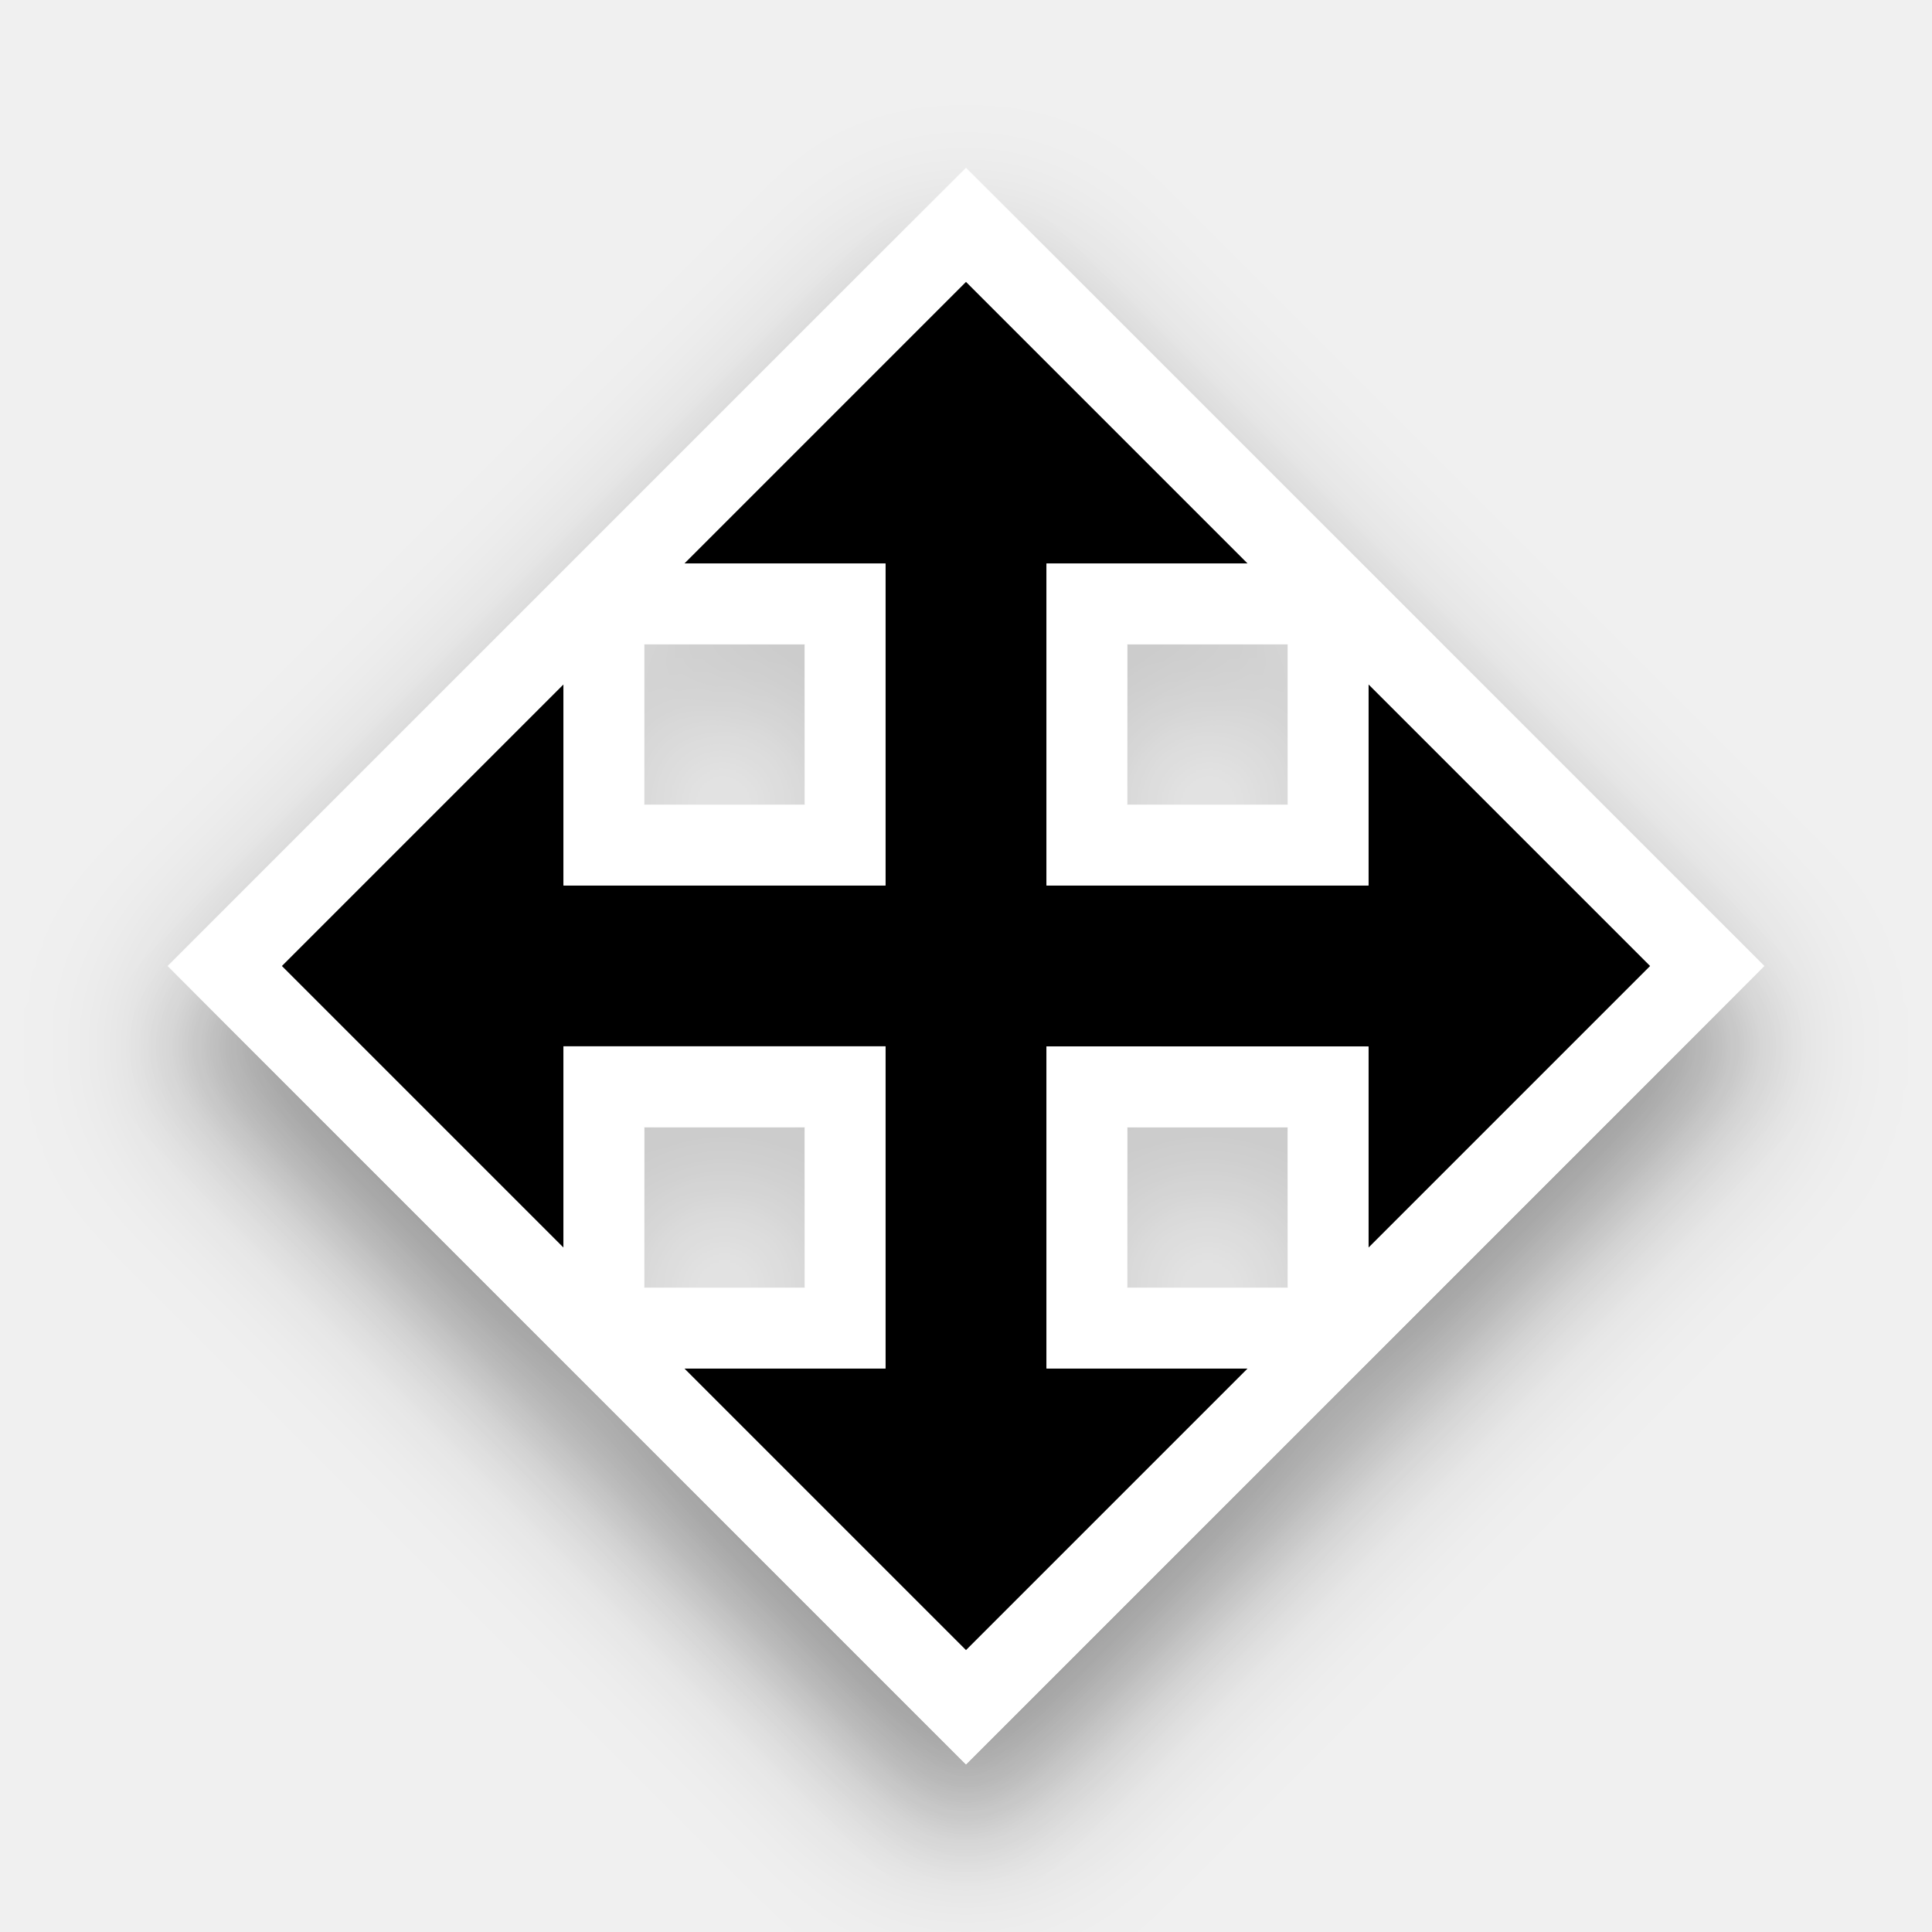
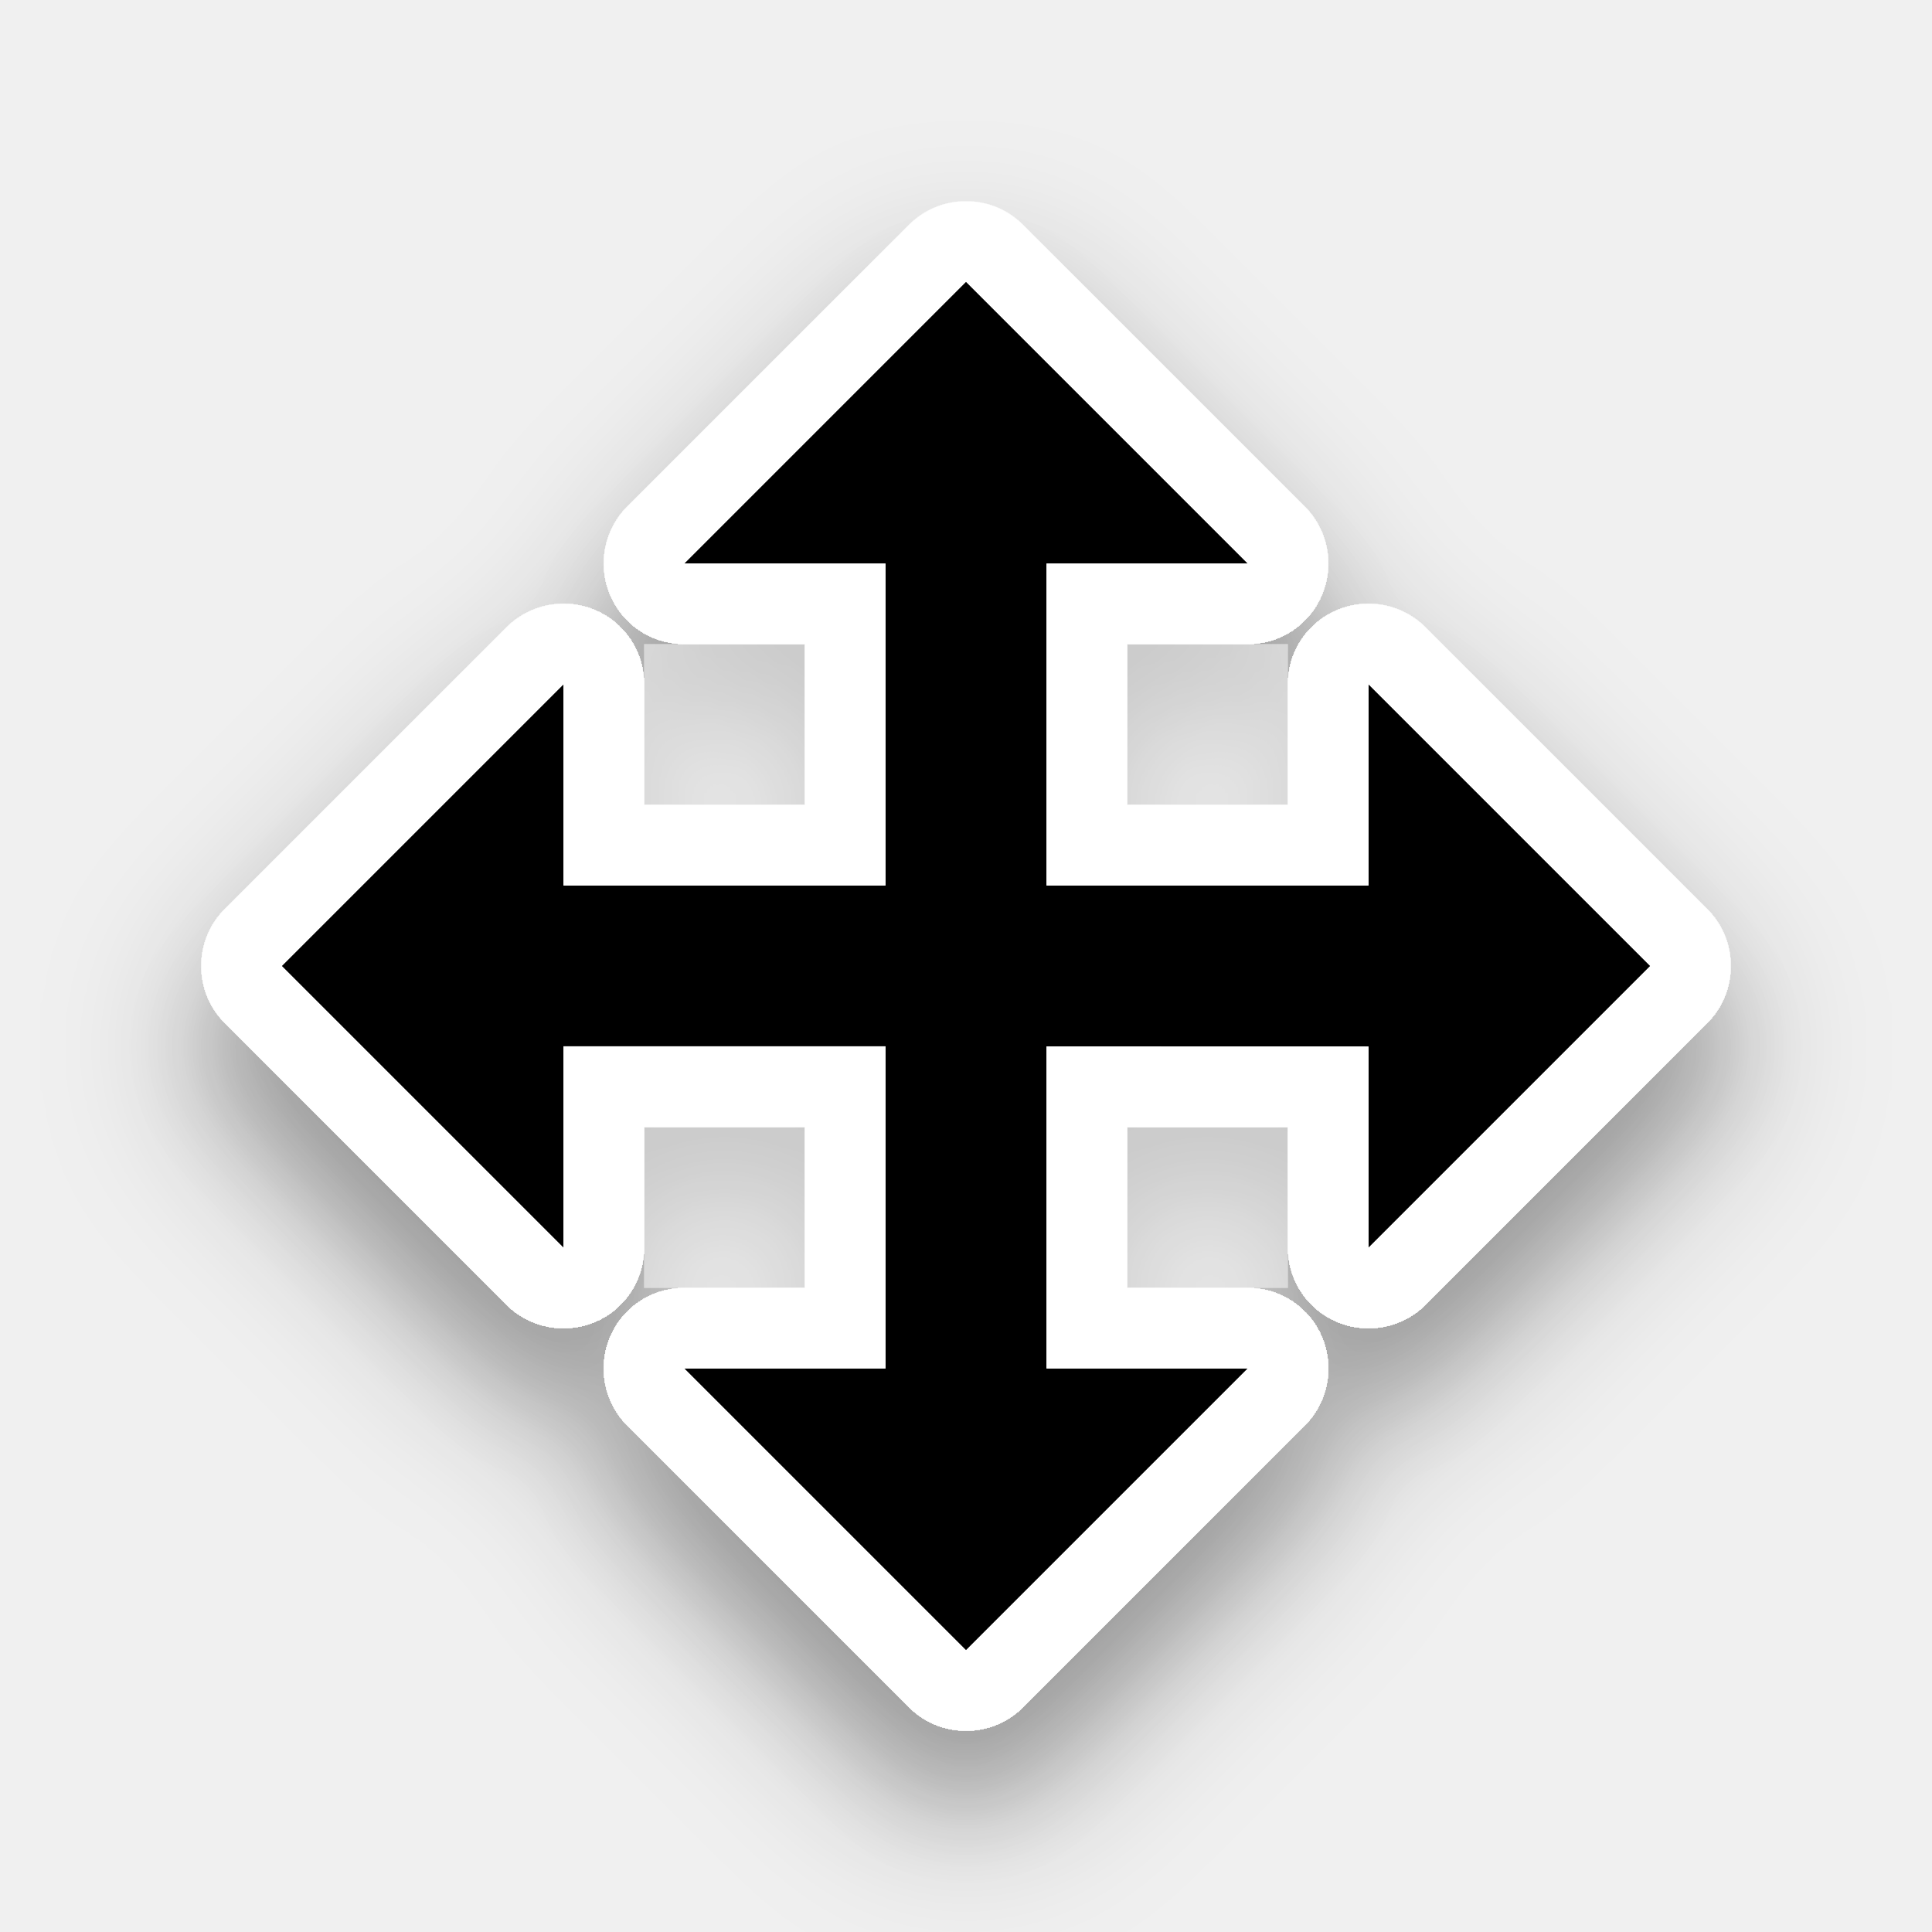
<svg xmlns="http://www.w3.org/2000/svg" width="24" height="24" viewBox="0 0 24 24" fill="none">
  <g clip-path="url(#clip0_75_178)">
    <g filter="url(#filter0_dd_75_178)">
-       <mask id="path-1-outside-1_75_178" maskUnits="userSpaceOnUse" x="1.5" y="1.5" width="21" height="21" fill="black">
-         <rect fill="white" x="1.5" y="1.5" width="21" height="21" />
+       <mask id="path-1-outside-1_75_178" maskUnits="userSpaceOnUse" x="2.5" y="2.5" width="19" height="19" fill="black">
+         <rect fill="white" x="2.5" y="2.5" width="19" height="19" />
        <path d="M15.5 7L13 7V11H17V8.5L20.5 12L17 15.5V13L13 12.999V17H15.5L12 20.5L8.5 17H11V12.998H7L7 15.5L3.5 12L7 8.5V11H11V7H8.5L12 3.5L15.5 7Z" />
      </mask>
      <path d="M15.5 7L13 7V11H17V8.5L20.5 12L17 15.5V13L13 12.999V17H15.5L12 20.5L8.5 17H11V12.998H7L7 15.5L3.5 12L7 8.5V11H11V7H8.5L12 3.5L15.5 7Z" fill="black" />
-       <path d="M15.5 7V8H17.915L16.207 6.293L15.5 7ZM13 7V6H12V7H13ZM13 11H12V12H13V11ZM17 11V12H18V11H17ZM17 8.5L17.707 7.793L16 6.086V8.5H17ZM20.5 12L21.207 12.707L21.915 12L21.207 11.293L20.5 12ZM17 15.5H16V17.914L17.707 16.207L17 15.5ZM17 13H18V12L17.001 12L17 13ZM13 12.999L13.001 11.999L12 11.999V12.999H13ZM13 17H12V18H13V17ZM15.5 17L16.207 17.707L17.915 16H15.5V17ZM12 20.5L11.293 21.207L12 21.914L12.707 21.207L12 20.5ZM8.5 17V16H6.086L7.793 17.707L8.5 17ZM11 17V18H12V17H11ZM11 12.998H12V11.998H11V12.998ZM7 12.998V11.998H6V12.998H7ZM7 15.5L6.293 16.207L8 17.914V15.5H7ZM3.5 12L2.793 11.293L2.086 12L2.793 12.707L3.5 12ZM7 8.5H8V6.086L6.293 7.793L7 8.5ZM7 11H6V12H7V11ZM11 11V12H12V11H11ZM11 7H12V6H11V7ZM8.5 7L7.793 6.293L6.086 8H8.5V7ZM12 3.5L12.707 2.793L12 2.086L11.293 2.793L12 3.5ZM15.5 7V6L13 6V7V8H15.5V7ZM13 7H12V11H13H14V7H13ZM13 11V12H17V11V10H13V11ZM17 11H18V8.5H17H16V11H17ZM17 8.5L16.293 9.207L19.793 12.707L20.5 12L21.207 11.293L17.707 7.793L17 8.5ZM20.5 12L19.793 11.293L16.293 14.793L17 15.5L17.707 16.207L21.207 12.707L20.5 12ZM17 15.5H18V13H17H16V15.5H17ZM17 13L17.001 12L13.001 11.999L13 12.999L13 13.999L17 14L17 13ZM13 12.999H12V17H13H14V12.999H13ZM13 17V18H15.5V17V16H13V17ZM15.5 17L14.793 16.293L11.293 19.793L12 20.5L12.707 21.207L16.207 17.707L15.5 17ZM12 20.5L12.707 19.793L9.208 16.293L8.5 17L7.793 17.707L11.293 21.207L12 20.5ZM8.5 17V18H11V17V16H8.5V17ZM11 17H12V12.998H11H10V17H11ZM11 12.998V11.998H7V12.998V13.998H11V12.998ZM7 12.998H6L6 15.5H7H8V12.998H7ZM7 15.5L7.708 14.793L4.208 11.293L3.5 12L2.793 12.707L6.293 16.207L7 15.5ZM3.5 12L4.208 12.707L7.708 9.207L7 8.5L6.293 7.793L2.793 11.293L3.5 12ZM7 8.5H6V11H7H8V8.5H7ZM7 11V12H11V11V10H7V11ZM11 11H12V7H11H10V11H11ZM11 7V6H8.5V7V8H11V7ZM8.5 7L9.208 7.707L12.707 4.207L12 3.5L11.293 2.793L7.793 6.293L8.5 7ZM12 3.5L11.293 4.207L14.793 7.707L15.5 7L16.207 6.293L12.707 2.793L12 3.5Z" fill="white" mask="url(#path-1-outside-1_75_178)" />
+       <path d="M15.5 7V8C15.905 8 16.27 7.756 16.424 7.382C16.579 7.009 16.494 6.579 16.207 6.293L15.5 7ZM13 7V6C12.448 6 12 6.448 12 7H13ZM13 11H12C12 11.552 12.448 12 13 12V11ZM17 11V12C17.553 12 18 11.552 18 11H17ZM17 8.5L17.707 7.793C17.422 7.507 16.991 7.421 16.618 7.576C16.244 7.731 16 8.095 16 8.5H17ZM20.5 12L21.207 12.707C21.598 12.316 21.598 11.683 21.207 11.293L20.5 12ZM17 15.5H16C16 15.904 16.244 16.269 16.618 16.424C16.991 16.578 17.422 16.493 17.707 16.207L17 15.5ZM17 13H18C18 12.448 17.553 12 17.001 12L17 13ZM13 12.999L13.001 11.999C12.735 11.999 12.481 12.104 12.293 12.292C12.106 12.479 12 12.734 12 12.999H13ZM13 17H12C12 17.552 12.448 18 13 18V17ZM15.5 17L16.207 17.707C16.494 17.421 16.579 16.991 16.424 16.617C16.27 16.244 15.905 16 15.5 16V17ZM12 20.5L11.293 21.207C11.684 21.597 12.317 21.597 12.707 21.207L12 20.5ZM8.5 17V16C8.096 16 7.731 16.244 7.577 16.617C7.422 16.991 7.507 17.421 7.793 17.707L8.5 17ZM11 17V18C11.553 18 12 17.552 12 17H11ZM11 12.998H12C12 12.446 11.553 11.998 11 11.998V12.998ZM7 12.998V11.998C6.448 11.998 6 12.446 6 12.998H7ZM7 15.5L6.293 16.207C6.579 16.493 7.009 16.578 7.383 16.424C7.757 16.269 8 15.904 8 15.5H7ZM3.5 12L2.793 11.293C2.403 11.683 2.403 12.316 2.793 12.707L3.5 12ZM7 8.5H8C8 8.095 7.757 7.731 7.383 7.576C7.009 7.421 6.579 7.507 6.293 7.793L7 8.5ZM7 11H6C6 11.552 6.448 12 7 12V11ZM11 11V12C11.553 12 12 11.552 12 11H11ZM11 7H12C12 6.448 11.553 6 11 6V7ZM8.5 7L7.793 6.293C7.507 6.579 7.422 7.009 7.577 7.382C7.731 7.756 8.096 8 8.5 8V7ZM12 3.5L12.707 2.793C12.317 2.402 11.684 2.402 11.293 2.793L12 3.5ZM15.5 7V6L13 6V7V8H15.5V7ZM13 7H12V11H13H14V7H13ZM13 11V12H17V11V10H13V11ZM17 11H18V8.5H17H16V11H17ZM17 8.5L16.293 9.207L19.793 12.707L20.5 12L21.207 11.293L17.707 7.793L17 8.5ZM20.5 12L19.793 11.293L16.293 14.793L17 15.5L17.707 16.207L21.207 12.707L20.5 12ZM17 15.5H18V13H17H16V15.5H17ZM17 13L17.001 12L13.001 11.999L13 12.999L13 13.999L17 14L17 13ZM13 12.999H12V17H13H14V12.999H13ZM13 17V18H15.5V17V16H13V17ZM15.5 17L14.793 16.293L11.293 19.793L12 20.5L12.707 21.207L16.207 17.707L15.5 17ZM12 20.5L12.707 19.793L9.208 16.293L8.5 17L7.793 17.707L11.293 21.207L12 20.5ZM8.5 17V18H11V17V16H8.5V17ZM11 17H12V12.998H11H10V17H11ZM11 12.998V11.998H7V12.998V13.998H11V12.998ZM7 12.998H6L6 15.5H7H8V12.998H7ZM7 15.5L7.708 14.793L4.208 11.293L3.5 12L2.793 12.707L6.293 16.207L7 15.5ZM3.5 12L4.208 12.707L7.708 9.207L7 8.5L6.293 7.793L2.793 11.293L3.5 12ZM7 8.5H6V11H7H8V8.5H7ZM7 11V12H11V11V10H7V11ZM11 11H12V7H11H10V11H11ZM11 7V6H8.5V7V8H11V7ZM8.5 7L9.208 7.707L12.707 4.207L12 3.5L11.293 2.793L7.793 6.293L8.5 7ZM12 3.5L11.293 4.207L14.793 7.707L15.5 7L16.207 6.293L12.707 2.793L12 3.5Z" fill="white" mask="url(#path-1-outside-1_75_178)" />
    </g>
    <rect x="8" y="8" width="2" height="2" fill="white" fill-opacity="0.5" />
    <rect x="14" y="8" width="2" height="2" fill="white" fill-opacity="0.5" />
    <rect x="14" y="14" width="2" height="2" fill="white" fill-opacity="0.5" />
    <rect x="8" y="14" width="2" height="2" fill="white" fill-opacity="0.5" />
  </g>
  <defs>
-     <filter id="filter0_dd_75_178" x="0.086" y="1.086" width="23.828" height="23.828" filterUnits="userSpaceOnUse" color-interpolation-filters="sRGB">
+     <filter id="filter0_dd_75_178" x="0.5" y="1.5" width="23" height="23" filterUnits="userSpaceOnUse" color-interpolation-filters="sRGB">
      <feFlood flood-opacity="0" result="BackgroundImageFix" />
      <feColorMatrix in="SourceAlpha" type="matrix" values="0 0 0 0 0 0 0 0 0 0 0 0 0 0 0 0 0 0 127 0" result="hardAlpha" />
      <feOffset dy="1" />
      <feGaussianBlur stdDeviation="1" />
      <feComposite in2="hardAlpha" operator="out" />
      <feColorMatrix type="matrix" values="0 0 0 0 0 0 0 0 0 0 0 0 0 0 0 0 0 0 0.33 0" />
      <feBlend mode="normal" in2="BackgroundImageFix" result="effect1_dropShadow_75_178" />
      <feColorMatrix in="SourceAlpha" type="matrix" values="0 0 0 0 0 0 0 0 0 0 0 0 0 0 0 0 0 0 127 0" result="hardAlpha" />
      <feOffset dy="1" />
      <feGaussianBlur stdDeviation="0.5" />
      <feComposite in2="hardAlpha" operator="out" />
      <feColorMatrix type="matrix" values="0 0 0 0 0 0 0 0 0 0 0 0 0 0 0 0 0 0 0.1 0" />
      <feBlend mode="normal" in2="effect1_dropShadow_75_178" result="effect2_dropShadow_75_178" />
      <feBlend mode="normal" in="SourceGraphic" in2="effect2_dropShadow_75_178" result="shape" />
    </filter>
    <clipPath id="clip0_75_178">
      <rect width="24" height="24" fill="white" />
    </clipPath>
  </defs>
</svg>
